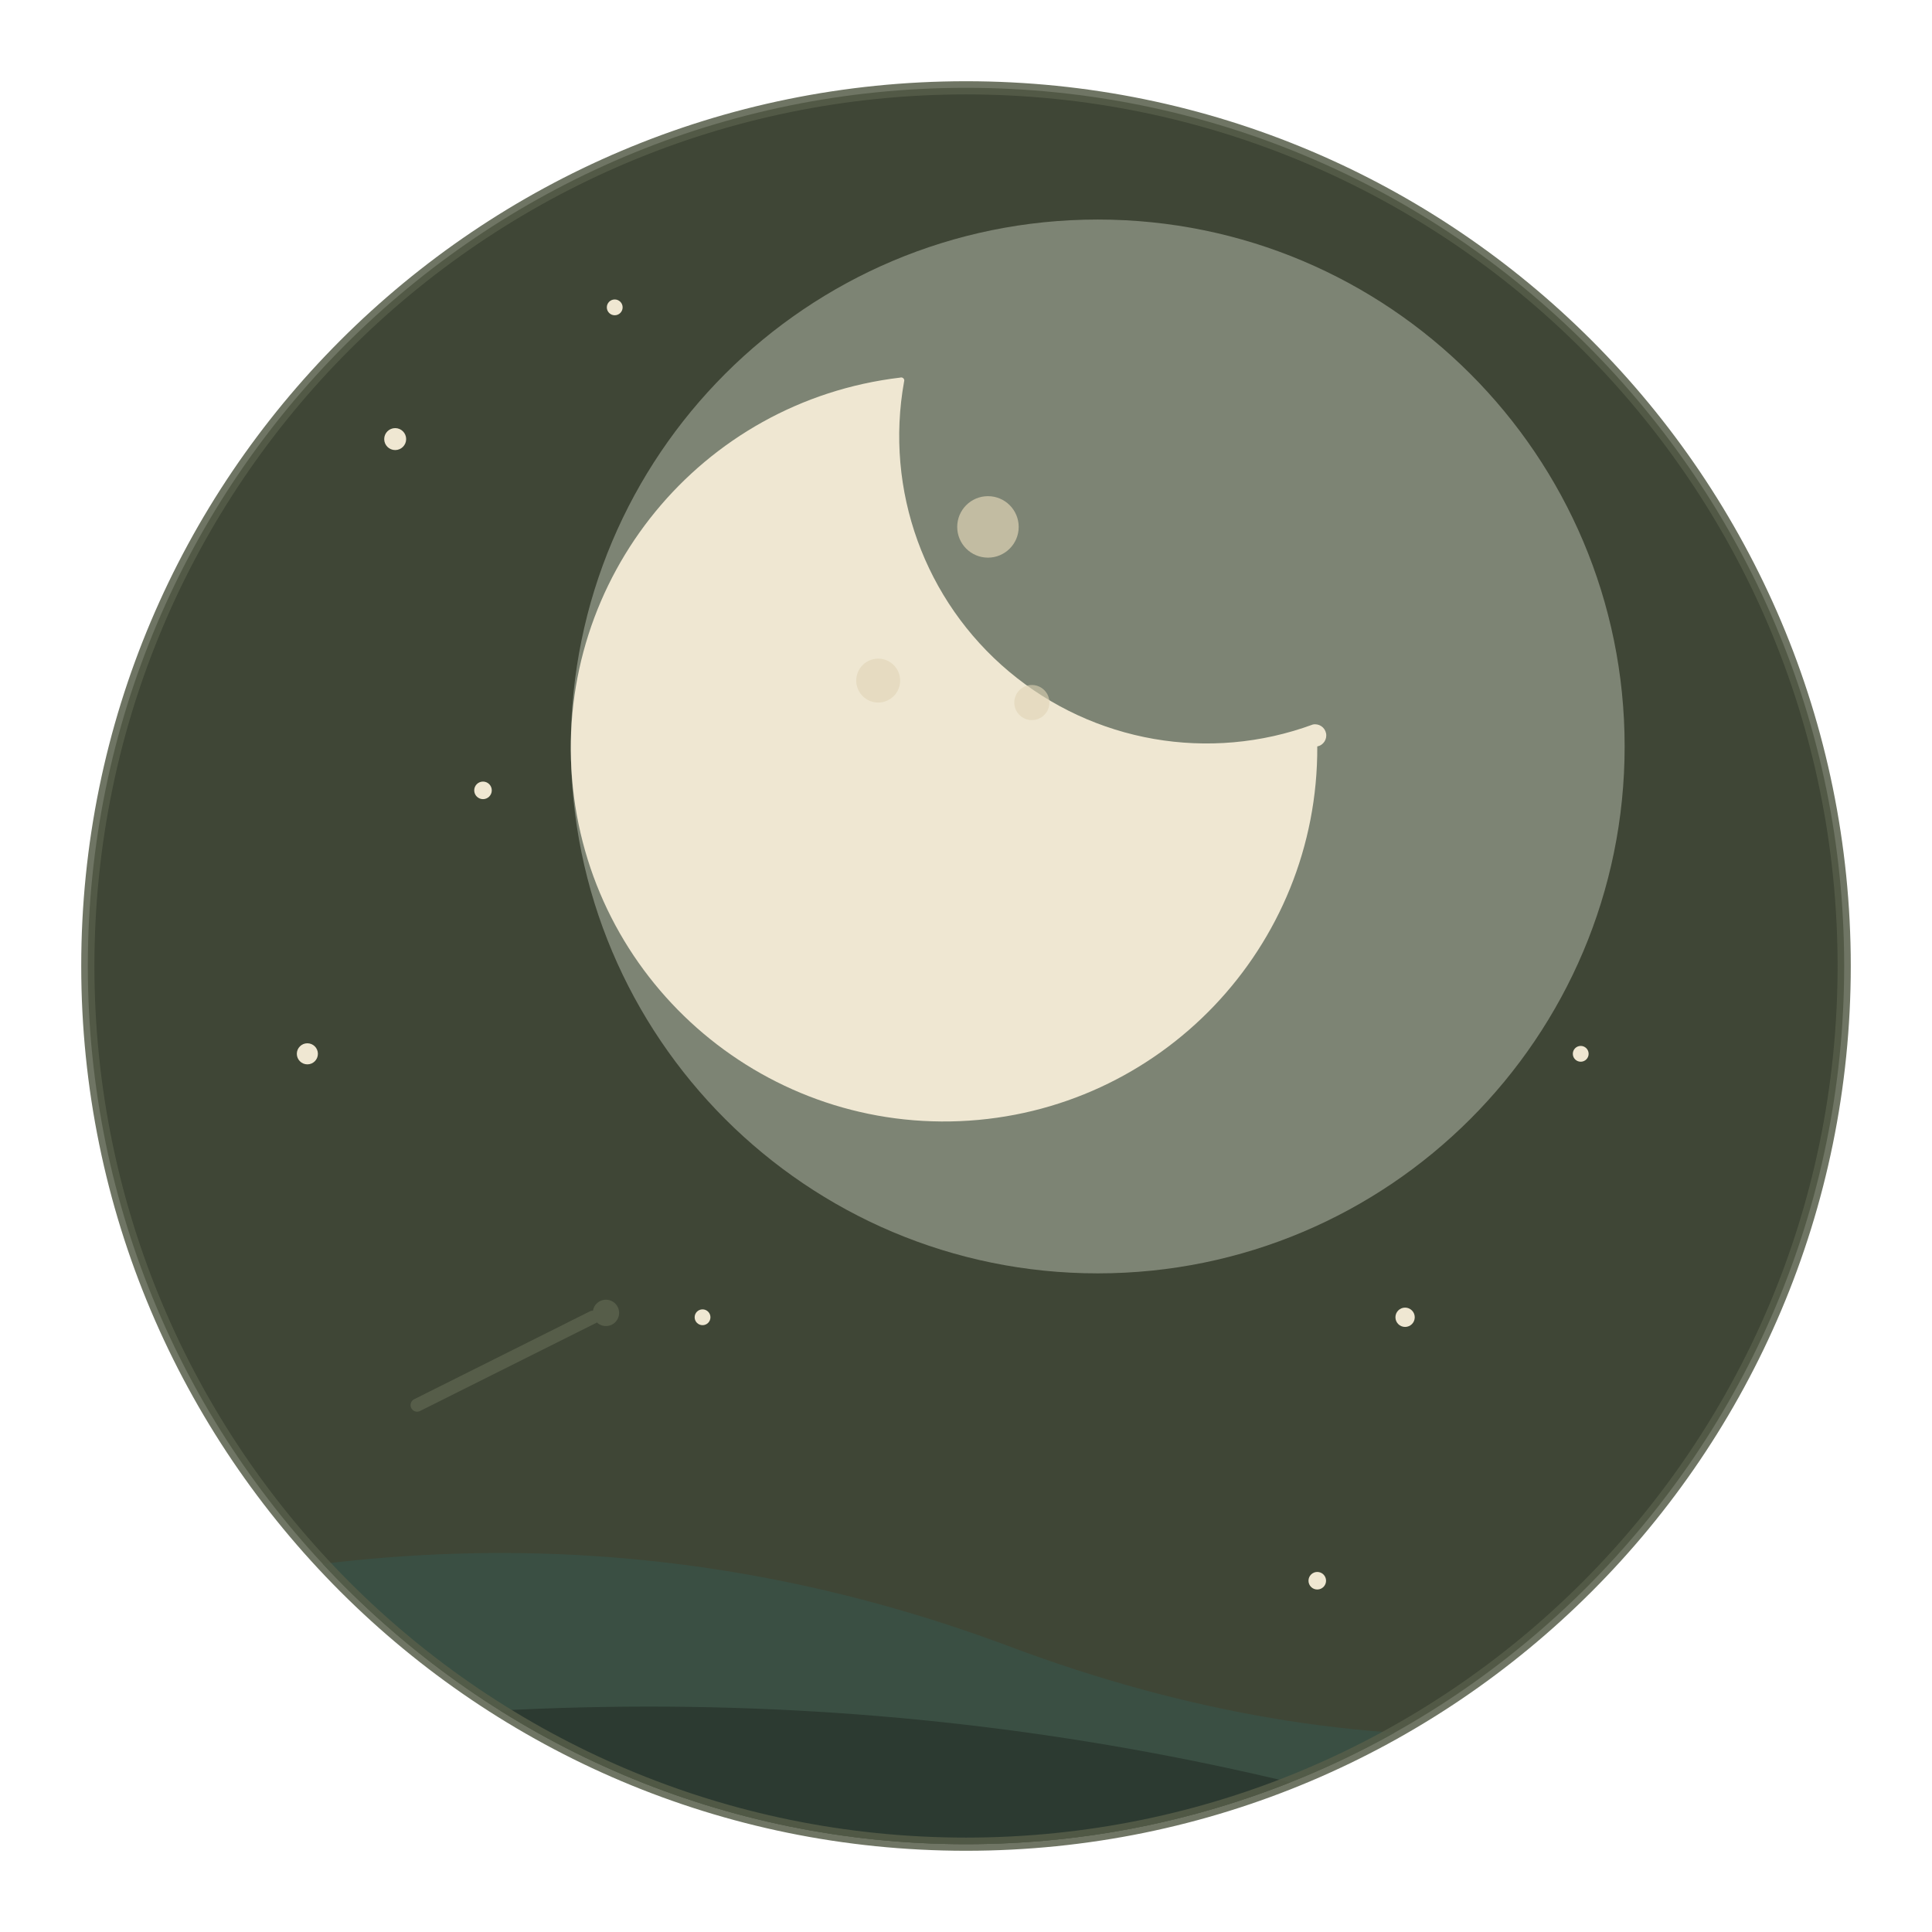
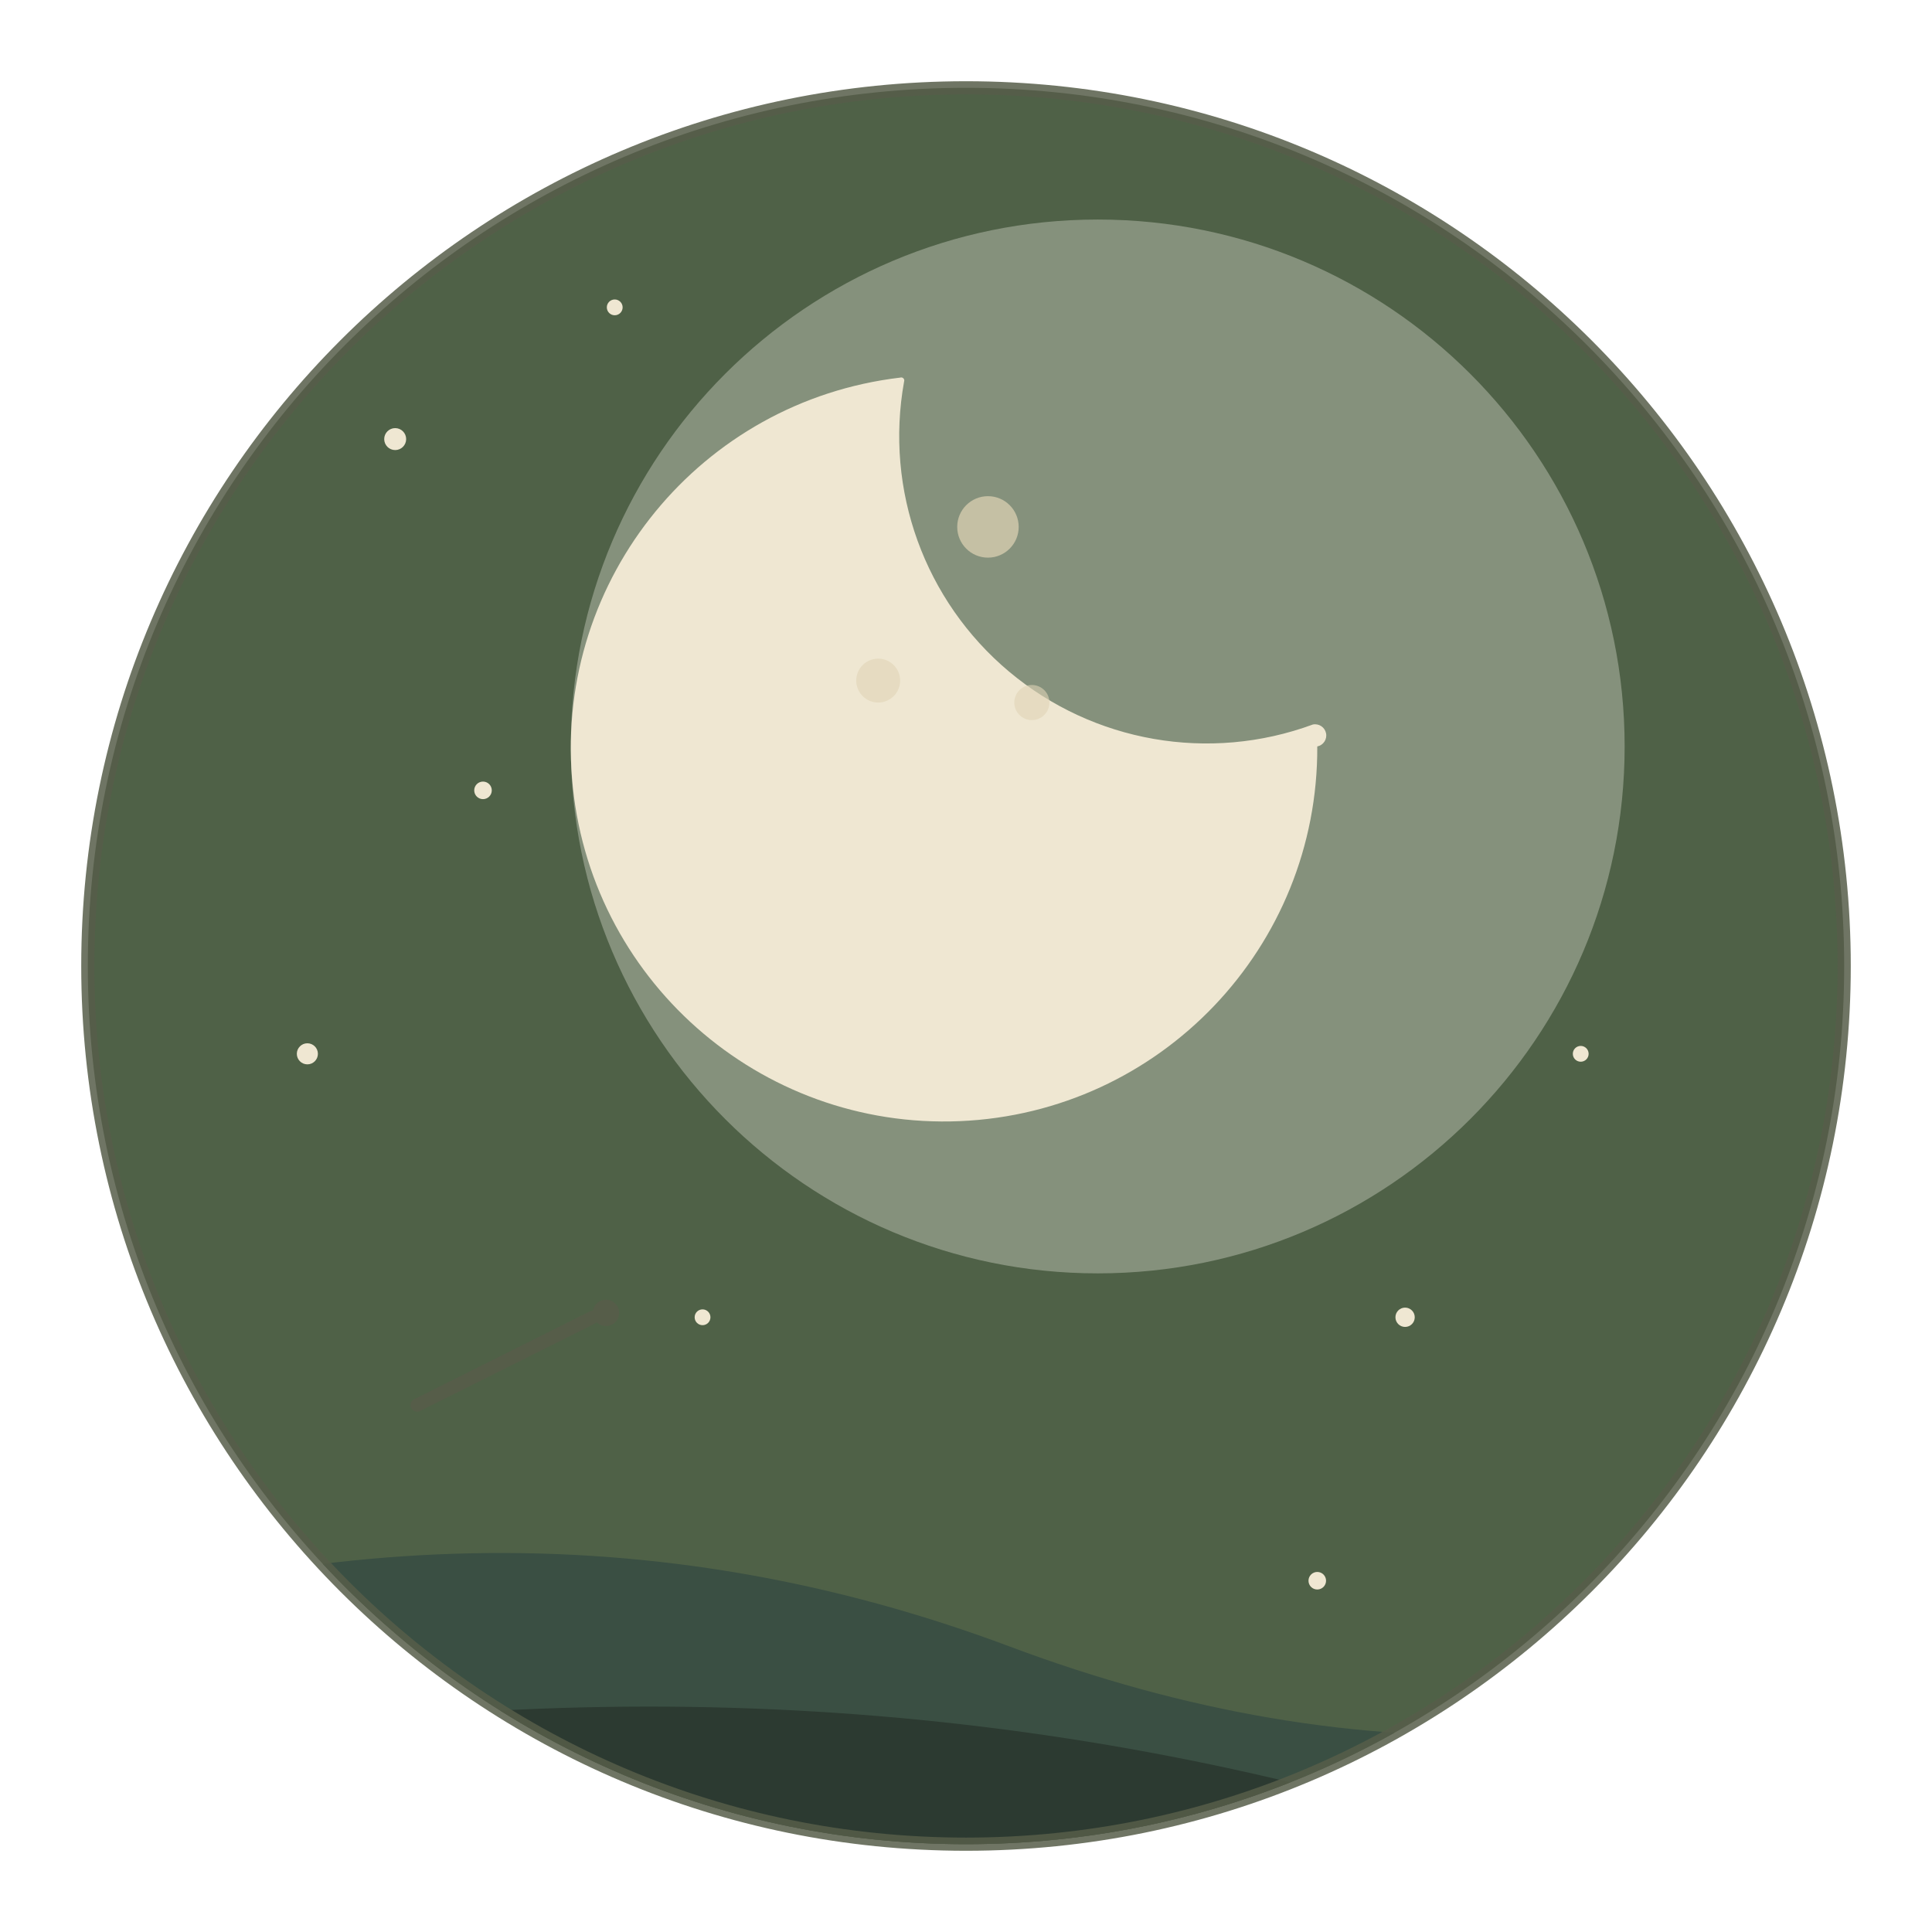
<svg xmlns="http://www.w3.org/2000/svg" viewBox="0 0 440 440" width="440" height="440" role="img" aria-label="Illustration d'un ciel nocturne paisible avec un croissant de lune">
  <defs>
    <clipPath id="rond">
      <circle cx="220" cy="220" r="200" />
    </clipPath>
  </defs>
-   <circle cx="220" cy="220" r="200" fill="#3f4636" />
+   <circle cx="220" cy="220" r="200" fill="#4f6147" />
  <g clip-path="url(#rond)">
    <circle cx="250" cy="170" r="120" fill="#bcc1b2" opacity="0.5" />
    <path d="M300 170a85 85 0 1 1-95-84 0.7 0.7 0 0 1 0.9 0.9A70 70 0 0 0 299 165a0.7 0.7 0 0 1 1 5Z" fill="#efe7d2" />
    <circle cx="225" cy="120" r="7" fill="#e0d4b5" opacity="0.7" />
    <circle cx="200" cy="155" r="5" fill="#e0d4b5" opacity="0.6" />
    <circle cx="235" cy="160" r="4" fill="#e0d4b5" opacity="0.6" />
    <g fill="#efe7d2">
      <circle cx="90" cy="100" r="2.5" />
      <circle cx="140" cy="70" r="1.8" />
      <circle cx="110" cy="180" r="2" />
      <circle cx="70" cy="240" r="2.4" />
      <circle cx="160" cy="300" r="1.8" />
      <circle cx="320" cy="300" r="2.2" />
      <circle cx="360" cy="240" r="1.8" />
      <circle cx="300" cy="360" r="2" />
    </g>
    <g stroke="#565d49" stroke-width="3" stroke-linecap="round">
      <line x1="95" y1="320" x2="135" y2="300" />
    </g>
    <circle cx="138" cy="299" r="3" fill="#565d49" />
    <path d="M-20 380 Q110 330 230 375 T460 365 V460 H-20 Z" fill="#3a4f43" />
    <path d="M-20 410 Q140 370 290 405 T470 400 V460 H-20 Z" fill="#2c3a31" />
  </g>
  <circle cx="220" cy="220" r="200" fill="none" stroke="#565d49" stroke-width="3" opacity="0.85" />
</svg>
